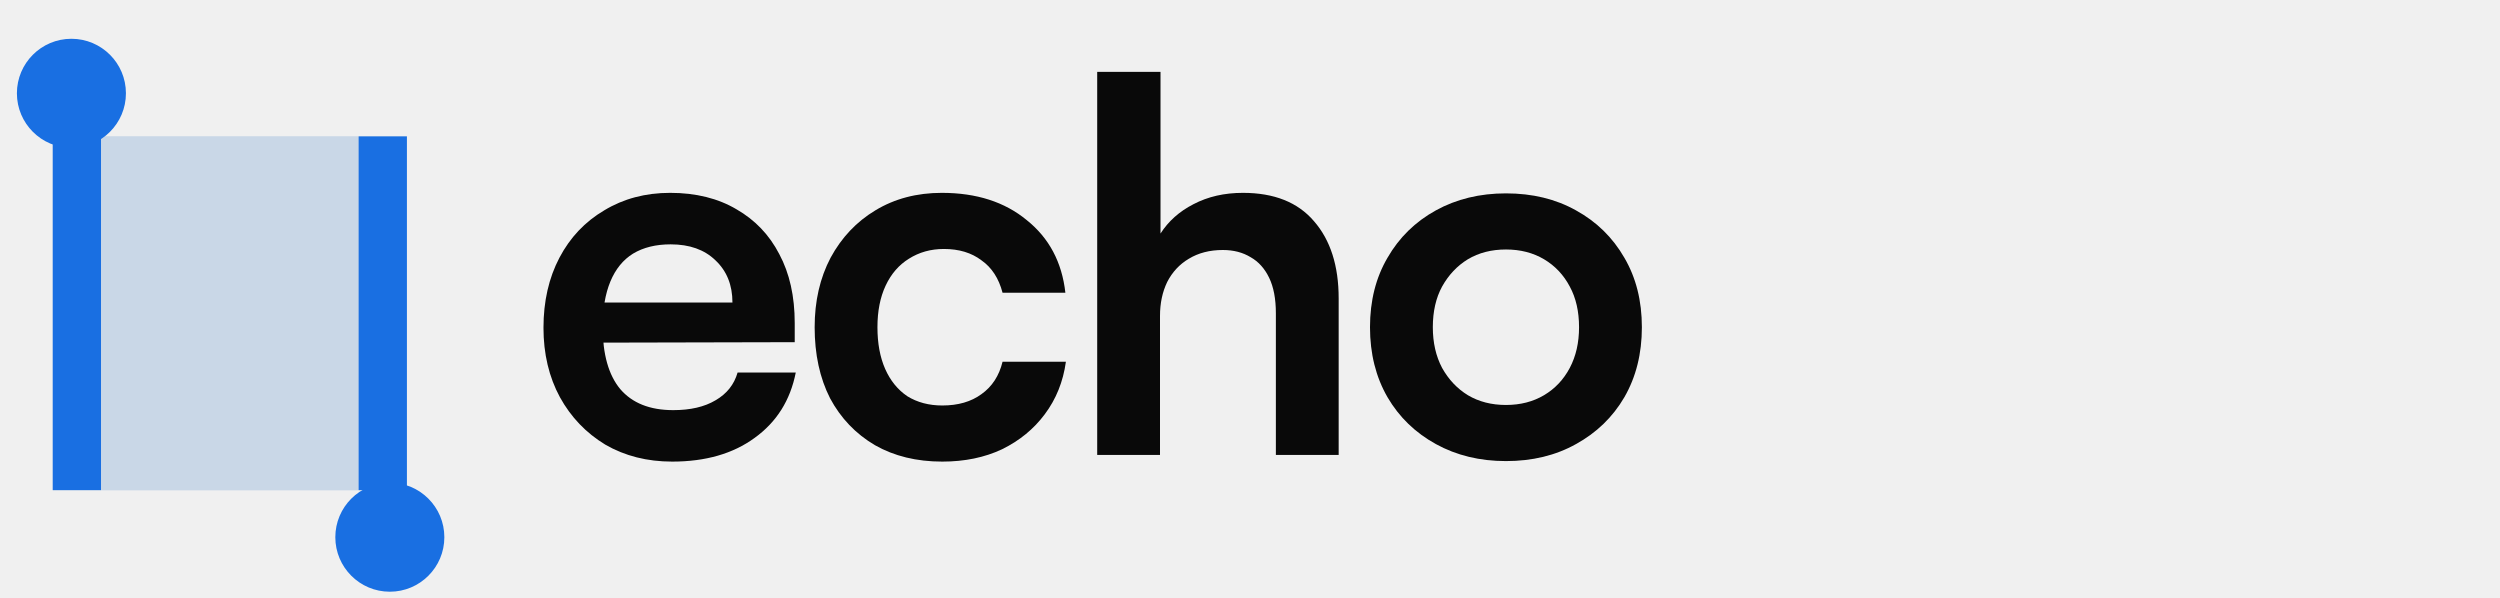
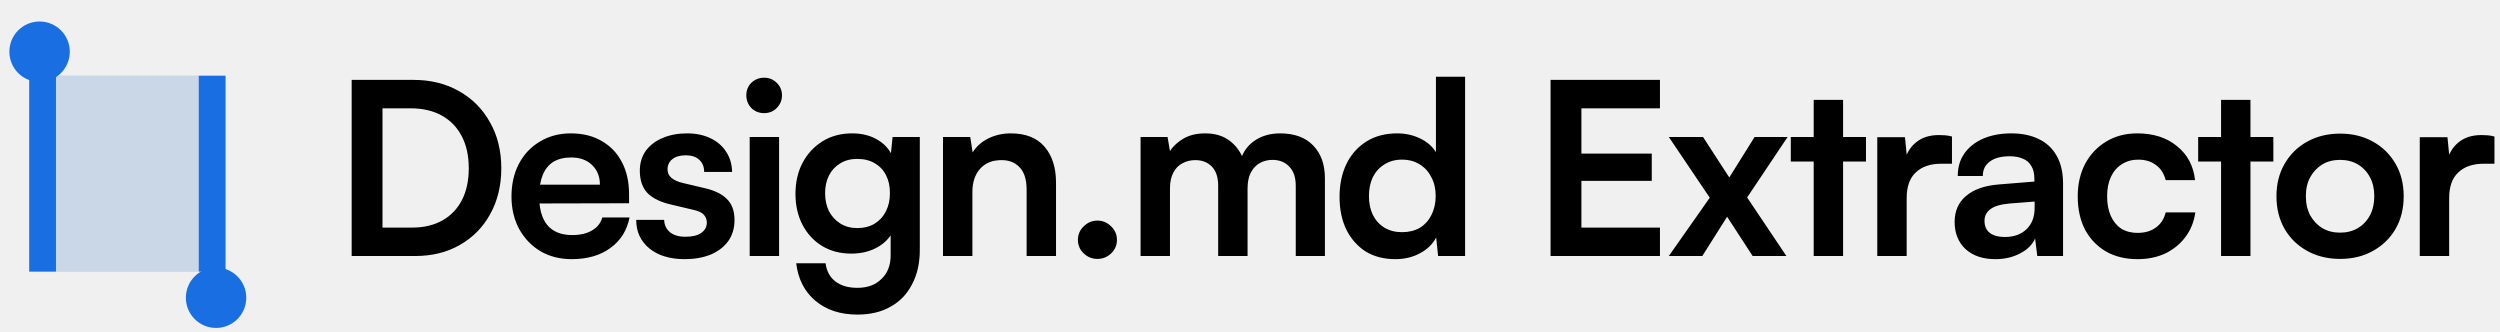
- <svg xmlns="http://www.w3.org/2000/svg" width="92" height="22" viewBox="0 0 92 22" fill="none">
-   <mask id="path-1-inside-1_4_8" fill="white">
+ <svg xmlns="http://www.w3.org/2000/svg" width="166" height="22" viewBox="0 0 166 22" fill="none">
+   <mask id="path-1-inside-1_52_2" fill="white">
    <path d="M1.941 5.013H14.974V18.045H1.941V5.013Z" />
  </mask>
  <path d="M1.941 5.013H14.974V18.045H1.941V5.013Z" fill="#C9D7E7" />
-   <path d="M14.974 5.013H13.198V18.045H14.974H16.75V5.013H14.974ZM1.941 18.045H3.717V5.013H1.941H0.165V18.045H1.941Z" fill="#196FE2" mask="url(#path-1-inside-1_4_8)" />
+   <path d="M14.974 5.013H13.198V18.045H14.974H16.75V5.013H14.974ZM1.941 18.045H3.717V5.013H1.941H0.165V18.045H1.941Z" fill="#196FE2" mask="url(#path-1-inside-1_52_2)" />
  <circle cx="2.628" cy="3.433" r="2.006" fill="#196FE2" />
  <circle cx="14.346" cy="19.769" r="2.006" fill="#196FE2" />
-   <path d="M50.416 12.042C50.416 11.069 50.631 10.217 51.061 9.484C51.49 8.739 52.084 8.158 52.842 7.741C53.6 7.324 54.459 7.116 55.419 7.116C56.391 7.116 57.25 7.324 57.995 7.741C58.753 8.158 59.347 8.739 59.776 9.484C60.206 10.217 60.421 11.069 60.421 12.042C60.421 13.015 60.206 13.874 59.776 14.619C59.347 15.352 58.753 15.926 57.995 16.343C57.25 16.76 56.391 16.968 55.419 16.968C54.459 16.968 53.6 16.76 52.842 16.343C52.084 15.926 51.49 15.352 51.061 14.619C50.631 13.874 50.416 13.015 50.416 12.042ZM52.728 12.042C52.728 12.611 52.842 13.11 53.069 13.539C53.309 13.968 53.625 14.303 54.017 14.543C54.421 14.783 54.888 14.903 55.419 14.903C55.949 14.903 56.416 14.783 56.821 14.543C57.225 14.303 57.541 13.968 57.768 13.539C57.995 13.11 58.109 12.611 58.109 12.042C58.109 11.461 57.995 10.962 57.768 10.545C57.541 10.116 57.225 9.781 56.821 9.541C56.416 9.301 55.949 9.181 55.419 9.181C54.888 9.181 54.421 9.301 54.017 9.541C53.625 9.781 53.309 10.116 53.069 10.545C52.842 10.962 52.728 11.461 52.728 12.042Z" fill="#090909" />
-   <path d="M42.688 16.741H40.377V2.644H42.707V8.594C42.998 8.139 43.402 7.779 43.92 7.514C44.451 7.236 45.057 7.097 45.739 7.097C46.889 7.097 47.76 7.444 48.354 8.139C48.96 8.834 49.263 9.781 49.263 10.981V16.741H46.952V11.53C46.952 11 46.87 10.564 46.705 10.223C46.541 9.882 46.314 9.629 46.023 9.465C45.733 9.288 45.392 9.2 45 9.2C44.52 9.2 44.103 9.307 43.749 9.522C43.408 9.724 43.143 10.008 42.954 10.375C42.777 10.741 42.688 11.158 42.688 11.625V16.741Z" fill="#090909" />
-   <path d="M29.979 12.042C29.979 11.082 30.174 10.229 30.566 9.484C30.97 8.739 31.52 8.158 32.214 7.741C32.922 7.312 33.736 7.097 34.658 7.097C35.934 7.097 36.976 7.432 37.785 8.101C38.606 8.758 39.08 9.648 39.206 10.773H36.894C36.755 10.242 36.496 9.844 36.117 9.579C35.751 9.301 35.29 9.162 34.734 9.162C34.254 9.162 33.825 9.282 33.446 9.522C33.08 9.749 32.795 10.078 32.593 10.507C32.391 10.937 32.29 11.448 32.29 12.042C32.29 12.636 32.385 13.147 32.574 13.577C32.764 14.006 33.035 14.341 33.389 14.581C33.755 14.808 34.185 14.922 34.677 14.922C35.258 14.922 35.739 14.783 36.117 14.505C36.509 14.227 36.768 13.829 36.894 13.312H39.225C39.124 14.044 38.865 14.688 38.448 15.244C38.044 15.787 37.52 16.217 36.875 16.533C36.231 16.836 35.498 16.987 34.677 16.987C33.73 16.987 32.903 16.785 32.195 16.381C31.488 15.964 30.939 15.389 30.547 14.657C30.168 13.912 29.979 13.04 29.979 12.042Z" fill="#090909" />
-   <path d="M24.737 16.987C23.815 16.987 22.994 16.779 22.274 16.362C21.566 15.933 21.011 15.352 20.606 14.619C20.202 13.874 20 13.021 20 12.061C20 11.088 20.196 10.229 20.587 9.484C20.979 8.739 21.528 8.158 22.236 7.741C22.943 7.312 23.752 7.097 24.661 7.097C25.608 7.097 26.423 7.299 27.105 7.703C27.787 8.095 28.312 8.644 28.678 9.352C29.057 10.059 29.246 10.905 29.246 11.89V12.592L21.213 12.611L21.25 11.133H26.954C26.954 10.488 26.745 9.971 26.328 9.579C25.924 9.187 25.375 8.992 24.68 8.992C24.137 8.992 23.676 9.105 23.297 9.333C22.93 9.56 22.653 9.901 22.463 10.356C22.274 10.81 22.179 11.366 22.179 12.023C22.179 13.034 22.394 13.798 22.823 14.316C23.265 14.834 23.916 15.093 24.775 15.093C25.406 15.093 25.924 14.973 26.328 14.733C26.745 14.493 27.017 14.152 27.143 13.71H29.284C29.082 14.733 28.577 15.535 27.768 16.116C26.973 16.697 25.962 16.987 24.737 16.987Z" fill="#090909" />
+   <path d="M27.558 17H23.35V5.304H27.446C28.598 5.304 29.612 5.555 30.486 6.056C31.361 6.547 32.044 7.235 32.534 8.12C33.036 8.995 33.286 10.013 33.286 11.176C33.286 12.317 33.041 13.331 32.55 14.216C32.07 15.091 31.398 15.773 30.534 16.264C29.681 16.755 28.689 17 27.558 17ZM25.398 6.248V16.072L24.422 15.112H27.366C28.145 15.112 28.817 14.952 29.382 14.632C29.948 14.312 30.38 13.859 30.678 13.272C30.977 12.685 31.126 11.987 31.126 11.176C31.126 10.344 30.972 9.635 30.662 9.048C30.353 8.451 29.91 7.992 29.334 7.672C28.758 7.352 28.065 7.192 27.254 7.192H24.422L25.398 6.248ZM37.962 17.208C37.184 17.208 36.49 17.032 35.882 16.68C35.285 16.317 34.816 15.827 34.474 15.208C34.133 14.579 33.962 13.859 33.962 13.048C33.962 12.227 34.127 11.501 34.458 10.872C34.789 10.243 35.253 9.752 35.85 9.4C36.447 9.037 37.13 8.856 37.898 8.856C38.698 8.856 39.386 9.027 39.962 9.368C40.538 9.699 40.981 10.163 41.29 10.76C41.61 11.357 41.77 12.072 41.77 12.904V13.496L34.986 13.512L35.018 12.264H39.834C39.834 11.72 39.658 11.283 39.306 10.952C38.965 10.621 38.501 10.456 37.914 10.456C37.456 10.456 37.066 10.552 36.746 10.744C36.437 10.936 36.202 11.224 36.042 11.608C35.882 11.992 35.802 12.461 35.802 13.016C35.802 13.869 35.983 14.515 36.346 14.952C36.719 15.389 37.269 15.608 37.994 15.608C38.528 15.608 38.965 15.507 39.306 15.304C39.658 15.101 39.888 14.813 39.994 14.44H41.802C41.632 15.304 41.205 15.981 40.522 16.472C39.85 16.963 38.997 17.208 37.962 17.208ZM42.244 14.6H44.1C44.111 14.941 44.239 15.213 44.484 15.416C44.73 15.619 45.071 15.72 45.508 15.72C45.978 15.72 46.33 15.635 46.564 15.464C46.81 15.293 46.932 15.064 46.932 14.776C46.932 14.584 46.868 14.413 46.74 14.264C46.612 14.115 46.372 14.003 46.02 13.928L44.596 13.592C43.882 13.432 43.348 13.176 42.996 12.824C42.655 12.461 42.484 11.965 42.484 11.336C42.484 10.824 42.618 10.381 42.884 10.008C43.162 9.635 43.535 9.352 44.004 9.16C44.474 8.957 45.012 8.856 45.62 8.856C46.207 8.856 46.724 8.963 47.172 9.176C47.62 9.389 47.967 9.688 48.212 10.072C48.468 10.456 48.602 10.904 48.612 11.416H46.756C46.756 11.075 46.65 10.808 46.436 10.616C46.223 10.413 45.924 10.312 45.54 10.312C45.156 10.312 44.858 10.397 44.644 10.568C44.431 10.739 44.324 10.968 44.324 11.256C44.324 11.693 44.666 11.992 45.348 12.152L46.772 12.488C47.434 12.637 47.93 12.877 48.26 13.208C48.602 13.539 48.772 14.008 48.772 14.616C48.772 15.149 48.634 15.613 48.356 16.008C48.079 16.392 47.69 16.691 47.188 16.904C46.687 17.107 46.111 17.208 45.46 17.208C44.479 17.208 43.695 16.968 43.108 16.488C42.532 16.008 42.244 15.379 42.244 14.6ZM49.779 17V9.096H51.731V17H49.779ZM50.739 7.512C50.408 7.512 50.125 7.4 49.891 7.176C49.667 6.941 49.555 6.659 49.555 6.328C49.555 5.997 49.667 5.72 49.891 5.496C50.125 5.272 50.408 5.16 50.739 5.16C51.069 5.16 51.347 5.272 51.571 5.496C51.805 5.72 51.923 5.997 51.923 6.328C51.923 6.659 51.805 6.941 51.571 7.176C51.347 7.4 51.069 7.512 50.739 7.512ZM52.819 12.872C52.819 12.104 52.974 11.421 53.283 10.824C53.603 10.216 54.046 9.736 54.611 9.384C55.177 9.032 55.833 8.856 56.579 8.856C57.251 8.856 57.827 9.005 58.307 9.304C58.787 9.592 59.123 9.997 59.315 10.52L59.107 10.696L59.267 9.096H61.075V16.6C61.075 17.475 60.905 18.232 60.563 18.872C60.233 19.523 59.758 20.019 59.139 20.36C58.531 20.712 57.795 20.888 56.931 20.888C55.801 20.888 54.873 20.584 54.147 19.976C53.422 19.368 52.995 18.536 52.867 17.48H54.819C54.883 17.992 55.097 18.392 55.459 18.68C55.833 18.968 56.323 19.112 56.931 19.112C57.603 19.112 58.137 18.915 58.531 18.52C58.937 18.136 59.139 17.613 59.139 16.952V14.984L59.363 15.192C59.171 15.693 58.819 16.093 58.307 16.392C57.795 16.691 57.203 16.84 56.531 16.84C55.785 16.84 55.134 16.669 54.579 16.328C54.025 15.987 53.593 15.517 53.283 14.92C52.974 14.323 52.819 13.64 52.819 12.872ZM54.787 12.824C54.787 13.272 54.873 13.672 55.043 14.024C55.225 14.365 55.475 14.637 55.795 14.84C56.115 15.043 56.489 15.144 56.915 15.144C57.363 15.144 57.747 15.048 58.067 14.856C58.398 14.653 58.649 14.381 58.819 14.04C59.001 13.688 59.091 13.283 59.091 12.824C59.091 12.365 59.006 11.971 58.835 11.64C58.665 11.299 58.414 11.032 58.083 10.84C57.763 10.648 57.374 10.552 56.915 10.552C56.478 10.552 56.099 10.653 55.779 10.856C55.459 11.048 55.214 11.315 55.043 11.656C54.873 11.997 54.787 12.387 54.787 12.824ZM64.567 17H62.615V9.096H64.424L64.584 10.12C64.829 9.725 65.175 9.416 65.624 9.192C66.082 8.968 66.578 8.856 67.112 8.856C68.103 8.856 68.85 9.149 69.352 9.736C69.864 10.323 70.12 11.123 70.12 12.136V17H68.168V12.6C68.168 11.939 68.018 11.448 67.719 11.128C67.421 10.797 67.016 10.632 66.504 10.632C65.895 10.632 65.421 10.824 65.079 11.208C64.738 11.592 64.567 12.104 64.567 12.744V17ZM72.869 17.192C72.517 17.192 72.213 17.069 71.957 16.824C71.701 16.579 71.573 16.28 71.573 15.928C71.573 15.576 71.701 15.277 71.957 15.032C72.213 14.776 72.517 14.648 72.869 14.648C73.221 14.648 73.525 14.776 73.781 15.032C74.037 15.277 74.165 15.576 74.165 15.928C74.165 16.28 74.037 16.579 73.781 16.824C73.525 17.069 73.221 17.192 72.869 17.192ZM77.686 17H75.734V9.096H77.526L77.766 10.504L77.542 10.312C77.702 9.928 77.995 9.592 78.422 9.304C78.848 9.005 79.382 8.856 80.022 8.856C80.715 8.856 81.28 9.037 81.718 9.4C82.166 9.763 82.475 10.243 82.646 10.84H82.326C82.443 10.243 82.742 9.763 83.222 9.4C83.712 9.037 84.304 8.856 84.998 8.856C85.958 8.856 86.694 9.128 87.206 9.672C87.718 10.205 87.974 10.925 87.974 11.832V17H86.038V12.344C86.038 11.779 85.894 11.352 85.606 11.064C85.328 10.765 84.955 10.616 84.486 10.616C84.187 10.616 83.91 10.685 83.654 10.824C83.408 10.963 83.211 11.171 83.062 11.448C82.912 11.725 82.838 12.083 82.838 12.52V17H80.886V12.328C80.886 11.773 80.747 11.352 80.47 11.064C80.192 10.776 79.824 10.632 79.366 10.632C79.056 10.632 78.774 10.701 78.518 10.84C78.262 10.968 78.059 11.176 77.91 11.464C77.76 11.741 77.686 12.093 77.686 12.52V17ZM92.658 17.208C91.89 17.208 91.228 17.037 90.674 16.696C90.13 16.344 89.703 15.859 89.394 15.24C89.095 14.621 88.946 13.901 88.946 13.08C88.946 12.259 89.095 11.533 89.394 10.904C89.703 10.264 90.146 9.763 90.722 9.4C91.298 9.037 91.981 8.856 92.77 8.856C93.325 8.856 93.831 8.968 94.29 9.192C94.749 9.405 95.1 9.709 95.346 10.104V5.096H97.282V17H95.49L95.362 15.768C95.127 16.216 94.764 16.568 94.274 16.824C93.794 17.08 93.255 17.208 92.658 17.208ZM93.09 15.416C93.549 15.416 93.943 15.32 94.274 15.128C94.605 14.925 94.861 14.643 95.042 14.28C95.234 13.907 95.33 13.485 95.33 13.016C95.33 12.536 95.234 12.12 95.042 11.768C94.861 11.405 94.605 11.123 94.274 10.92C93.943 10.707 93.549 10.6 93.09 10.6C92.642 10.6 92.252 10.707 91.922 10.92C91.591 11.123 91.335 11.405 91.154 11.768C90.983 12.131 90.898 12.547 90.898 13.016C90.898 13.485 90.983 13.901 91.154 14.264C91.335 14.627 91.591 14.909 91.922 15.112C92.252 15.315 92.642 15.416 93.09 15.416ZM110.221 17H102.957V5.304H110.221V7.192H104.285L105.005 6.536V10.2H109.677V12.008H105.005V15.768L104.285 15.112H110.221V17ZM113.033 17H110.809L113.529 13.128L110.809 9.096H113.081L114.825 11.784L116.505 9.096H118.697L116.009 13.112L118.617 17H116.377L114.681 14.392L113.033 17ZM118.909 9.096H123.901V10.728H118.909V9.096ZM122.381 17H120.429V6.632H122.381V17ZM129.611 9.064V10.872H128.891C128.176 10.872 127.616 11.064 127.211 11.448C126.805 11.821 126.603 12.392 126.603 13.16V17H124.651V9.112H126.491L126.651 10.744H126.459C126.565 10.221 126.816 9.795 127.211 9.464C127.605 9.133 128.117 8.968 128.747 8.968C128.885 8.968 129.024 8.973 129.163 8.984C129.301 8.995 129.451 9.021 129.611 9.064ZM132.491 17.208C131.659 17.208 130.998 16.984 130.507 16.536C130.027 16.077 129.787 15.48 129.787 14.744C129.787 14.019 130.038 13.443 130.539 13.016C131.051 12.579 131.777 12.323 132.715 12.248L135.083 12.056V11.88C135.083 11.517 135.014 11.229 134.875 11.016C134.747 10.792 134.561 10.632 134.315 10.536C134.07 10.429 133.782 10.376 133.451 10.376C132.875 10.376 132.433 10.493 132.123 10.728C131.814 10.952 131.659 11.272 131.659 11.688H129.995C129.995 11.112 130.139 10.616 130.427 10.2C130.726 9.773 131.142 9.443 131.675 9.208C132.219 8.973 132.843 8.856 133.547 8.856C134.262 8.856 134.875 8.984 135.387 9.24C135.899 9.485 136.294 9.859 136.571 10.36C136.849 10.851 136.987 11.464 136.987 12.2V17H135.275L135.131 15.832C134.961 16.237 134.63 16.568 134.139 16.824C133.659 17.08 133.11 17.208 132.491 17.208ZM133.115 15.736C133.723 15.736 134.203 15.565 134.555 15.224C134.918 14.883 135.099 14.408 135.099 13.8V13.384L133.451 13.512C132.843 13.565 132.411 13.693 132.155 13.896C131.899 14.088 131.771 14.344 131.771 14.664C131.771 15.016 131.889 15.283 132.123 15.464C132.358 15.645 132.689 15.736 133.115 15.736ZM137.961 13.032C137.961 12.221 138.126 11.501 138.457 10.872C138.798 10.243 139.262 9.752 139.849 9.4C140.446 9.037 141.134 8.856 141.913 8.856C142.99 8.856 143.87 9.139 144.553 9.704C145.246 10.259 145.646 11.011 145.753 11.96H143.801C143.684 11.512 143.465 11.176 143.145 10.952C142.836 10.717 142.446 10.6 141.977 10.6C141.572 10.6 141.209 10.701 140.889 10.904C140.58 11.096 140.34 11.373 140.169 11.736C139.998 12.099 139.913 12.531 139.913 13.032C139.913 13.533 139.993 13.965 140.153 14.328C140.313 14.691 140.542 14.973 140.841 15.176C141.15 15.368 141.513 15.464 141.929 15.464C142.42 15.464 142.825 15.347 143.145 15.112C143.476 14.877 143.694 14.541 143.801 14.104H145.769C145.684 14.723 145.465 15.267 145.113 15.736C144.772 16.195 144.329 16.557 143.785 16.824C143.241 17.08 142.622 17.208 141.929 17.208C141.129 17.208 140.43 17.037 139.833 16.696C139.236 16.344 138.772 15.859 138.441 15.24C138.121 14.611 137.961 13.875 137.961 13.032ZM145.958 9.096H150.95V10.728H145.958V9.096ZM149.43 17H147.478V6.632H149.43V17ZM151.157 13.032C151.157 12.211 151.338 11.491 151.701 10.872C152.064 10.243 152.565 9.752 153.205 9.4C153.845 9.048 154.57 8.872 155.381 8.872C156.202 8.872 156.928 9.048 157.557 9.4C158.197 9.752 158.698 10.243 159.061 10.872C159.424 11.491 159.605 12.211 159.605 13.032C159.605 13.853 159.424 14.579 159.061 15.208C158.698 15.827 158.197 16.312 157.557 16.664C156.928 17.016 156.202 17.192 155.381 17.192C154.57 17.192 153.845 17.016 153.205 16.664C152.565 16.312 152.064 15.827 151.701 15.208C151.338 14.579 151.157 13.853 151.157 13.032ZM153.109 13.032C153.109 13.512 153.205 13.933 153.397 14.296C153.6 14.659 153.866 14.941 154.197 15.144C154.538 15.347 154.933 15.448 155.381 15.448C155.829 15.448 156.224 15.347 156.565 15.144C156.906 14.941 157.173 14.659 157.365 14.296C157.557 13.933 157.653 13.512 157.653 13.032C157.653 12.541 157.557 12.12 157.365 11.768C157.173 11.405 156.906 11.123 156.565 10.92C156.224 10.717 155.829 10.616 155.381 10.616C154.933 10.616 154.538 10.717 154.197 10.92C153.866 11.123 153.6 11.405 153.397 11.768C153.205 12.12 153.109 12.541 153.109 13.032ZM165.632 9.064V10.872H164.912C164.198 10.872 163.638 11.064 163.232 11.448C162.827 11.821 162.624 12.392 162.624 13.16V17H160.672V9.112H162.512L162.672 10.744H162.48C162.587 10.221 162.838 9.795 163.232 9.464C163.627 9.133 164.139 8.968 164.768 8.968C164.907 8.968 165.046 8.973 165.184 8.984C165.323 8.995 165.472 9.021 165.632 9.064Z" fill="black" />
</svg>
